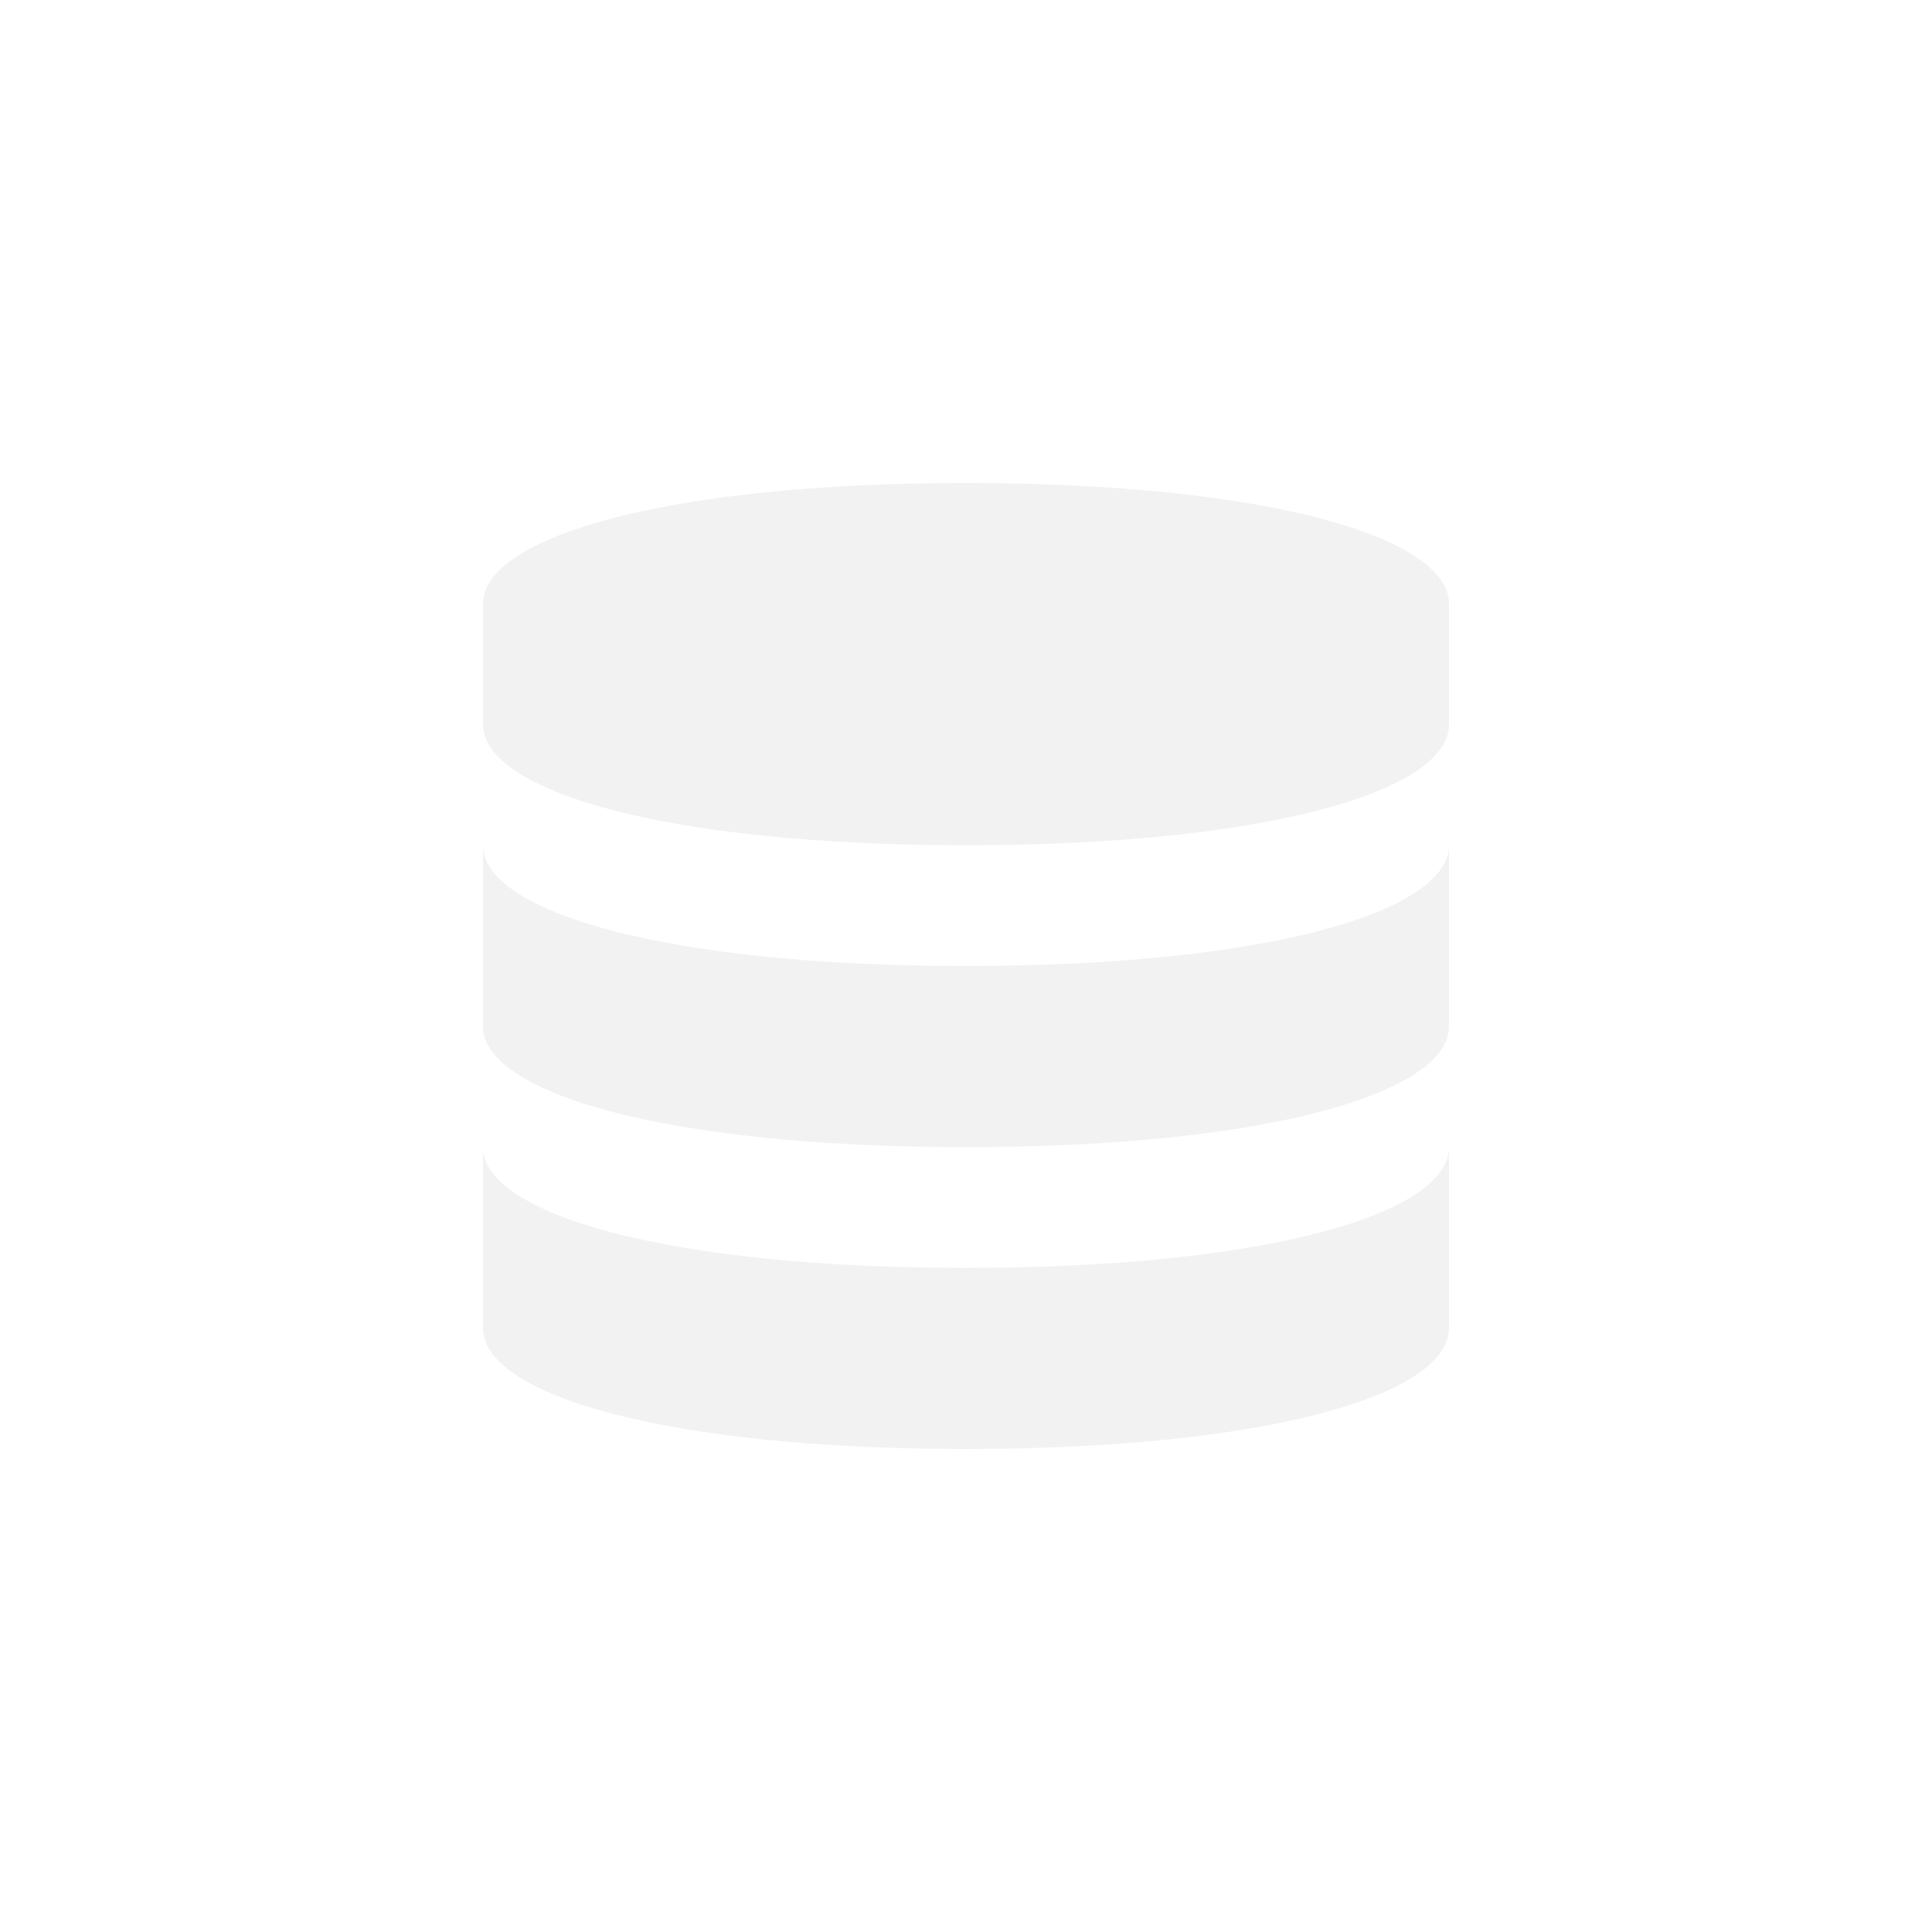
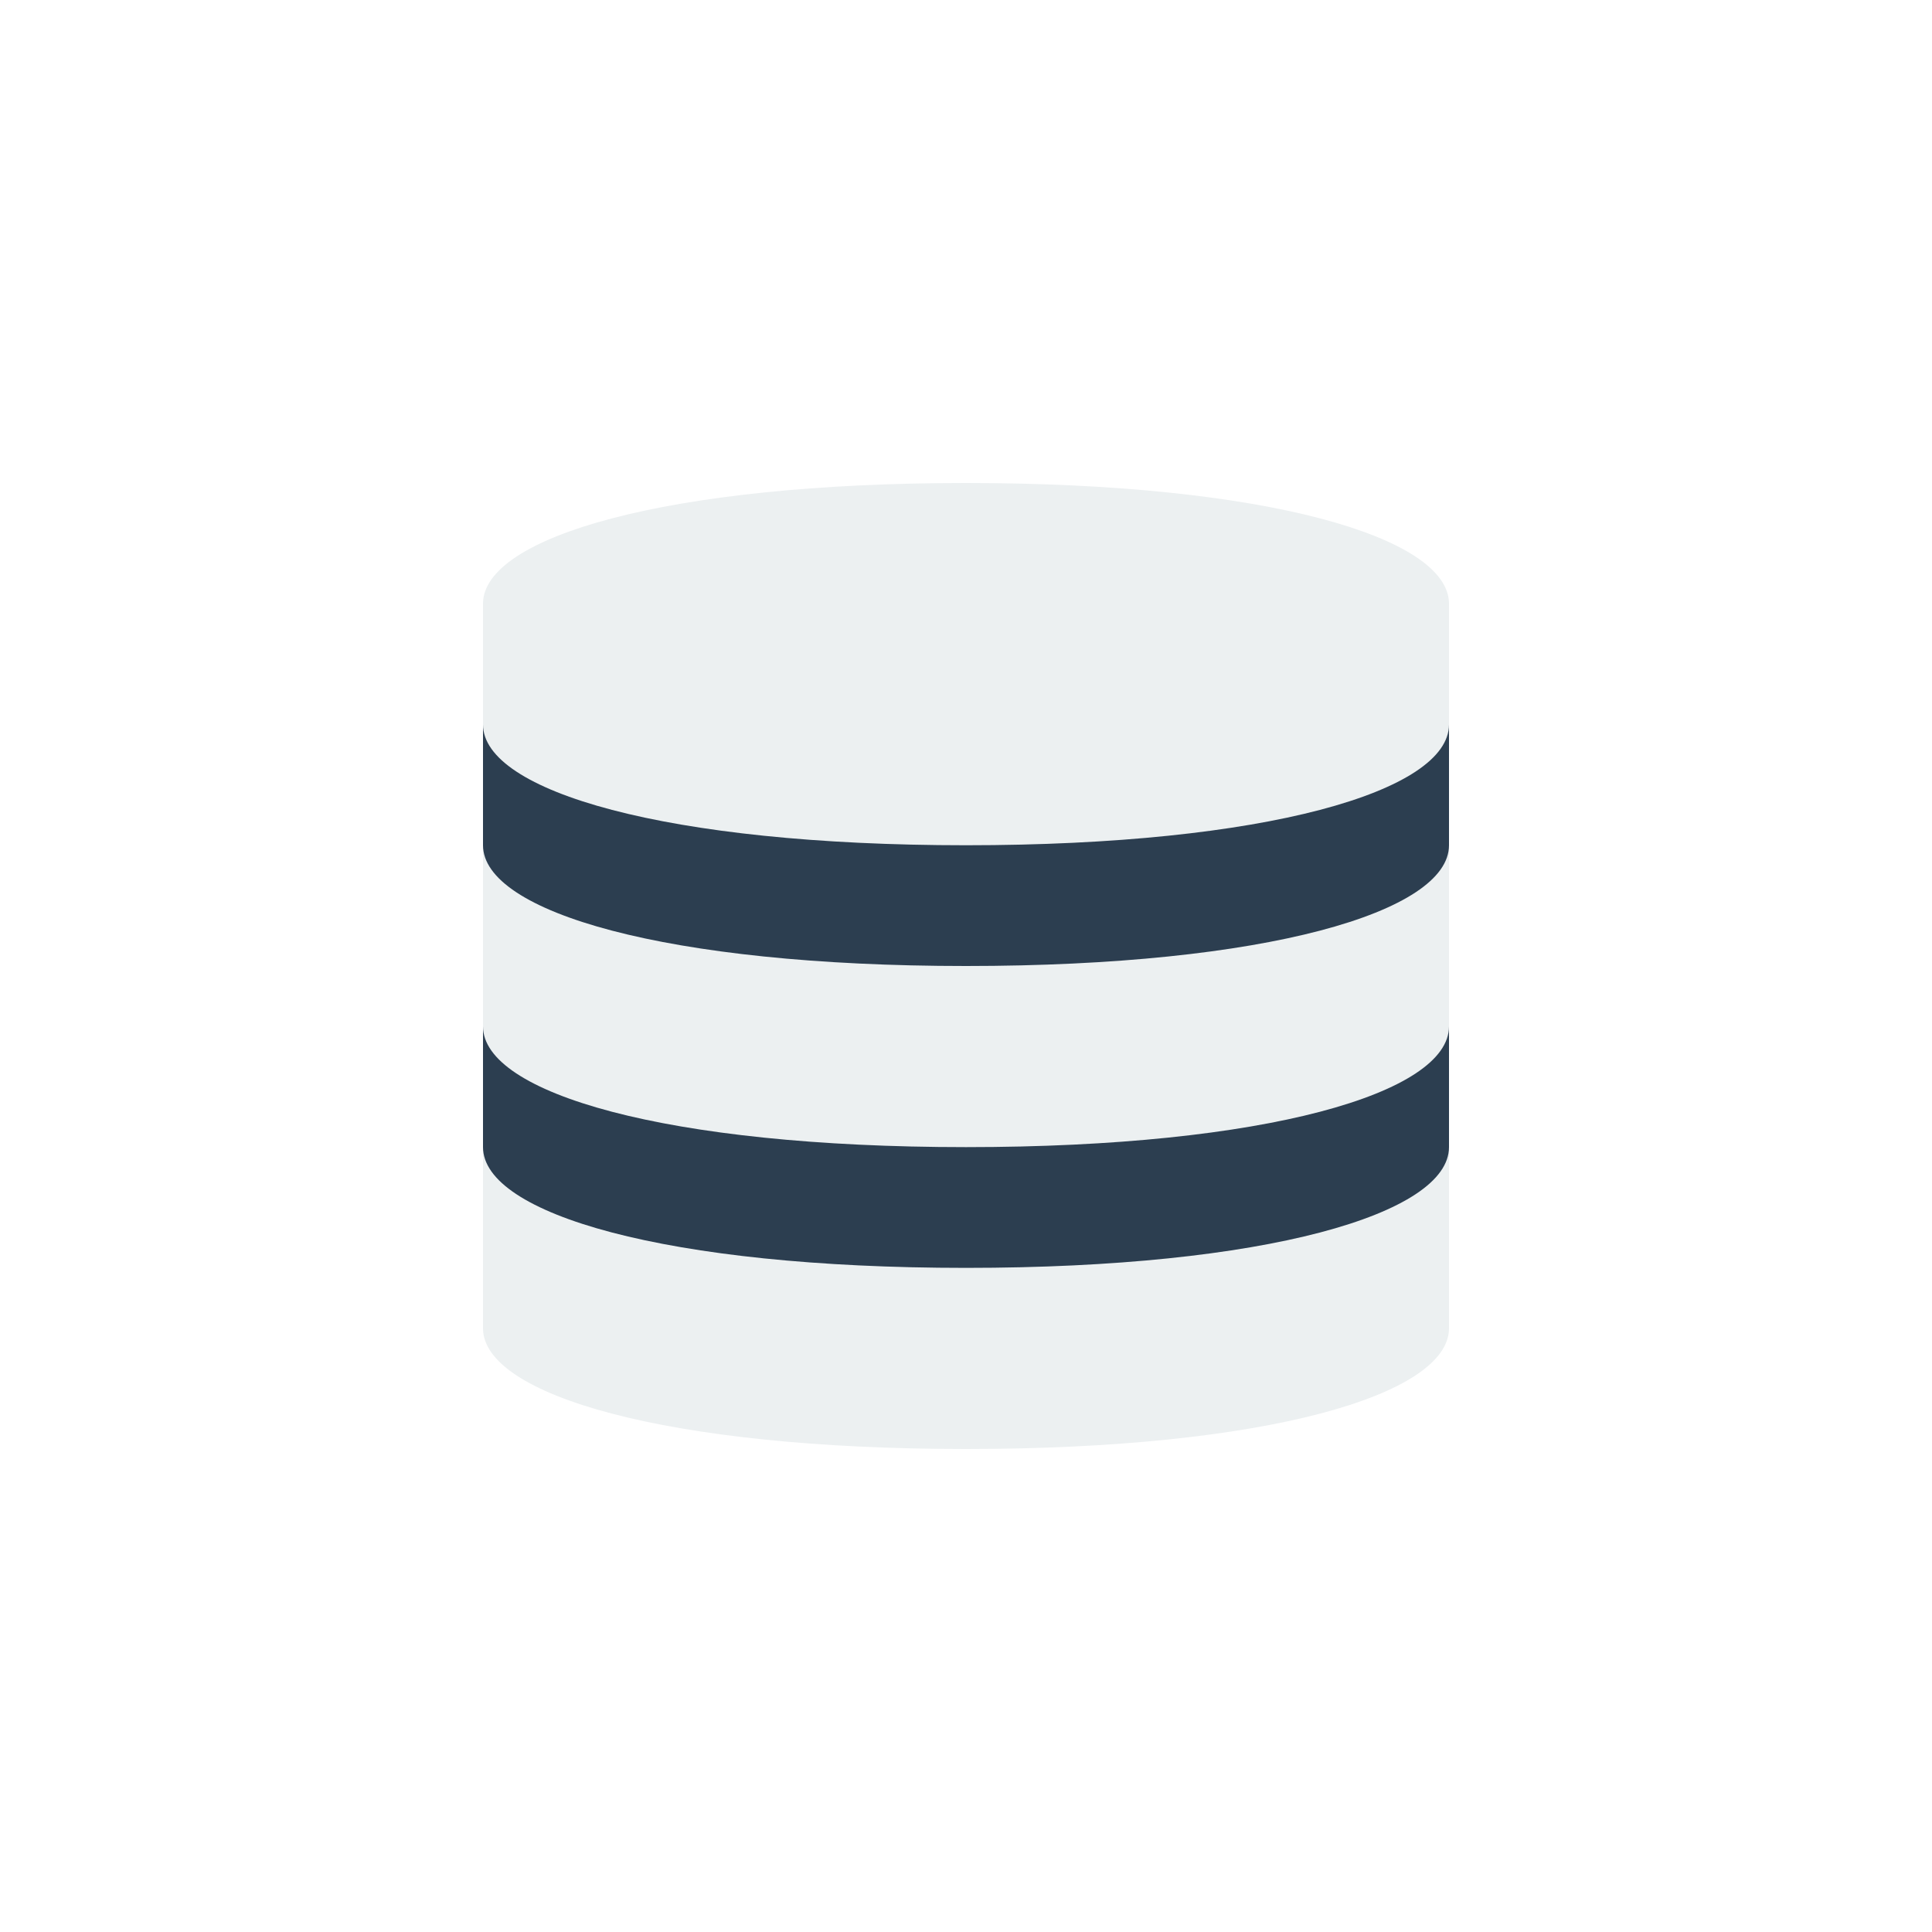
<svg xmlns="http://www.w3.org/2000/svg" version="1.1" id="Calque_1" x="0px" y="0px" width="64px" height="64px" viewBox="0 0 64 64" enable-background="new 0 0 64 64" xml:space="preserve">
-   <path id="database_1_" fill="#F2F2F2" d="M32,16c-9.941,0-16,1.791-16,4v4c0,2.209,6.059,4,16,4s16-1.791,16-4v-4  C48,17.791,41.941,16,32,16z M32,32c-9.941,0-16-1.791-16-4v2v2v2c0,2.209,6.059,4,16,4s16-1.791,16-4v-2v-2v-2  C48,30.209,41.941,32,32,32z M32,42c-9.941,0-16-1.791-16-4v2v2v2c0,2.209,6.059,4,16,4s16-1.791,16-4v-2v-2v-2  C48,40.209,41.941,42,32,42z" />
+   <defs id="defs6" />
+   <rect style="opacity:1;vector-effect:none;fill:#2c3e50;fill-opacity:1;stroke:none;stroke-width:2;stroke-linecap:butt;stroke-linejoin:miter;stroke-miterlimit:4;stroke-dasharray:none;stroke-dashoffset:0;stroke-opacity:1;paint-order:stroke fill markers" id="rect815" width="32" height="20" x="16" y="23" ry="0.884" />
+   <path id="database_1_" fill="#ecf0f1" d="M32,16c-9.941,0-16,1.791-16,4v4c0,2.209,6.059,4,16,4s16-1.791,16-4v-4  C48,17.791,41.941,16,32,16z M32,32c-9.941,0-16-1.791-16-4v2v2v2c0,2.209,6.059,4,16,4s16-1.791,16-4v-2v-2v-2  C48,30.209,41.941,32,32,32z M32,42c-9.941,0-16-1.791-16-4v2v2v2c0,2.209,6.059,4,16,4s16-1.791,16-4v-2v-2v-2  C48,40.209,41.941,42,32,42z" style="stroke:none" />
</svg>
